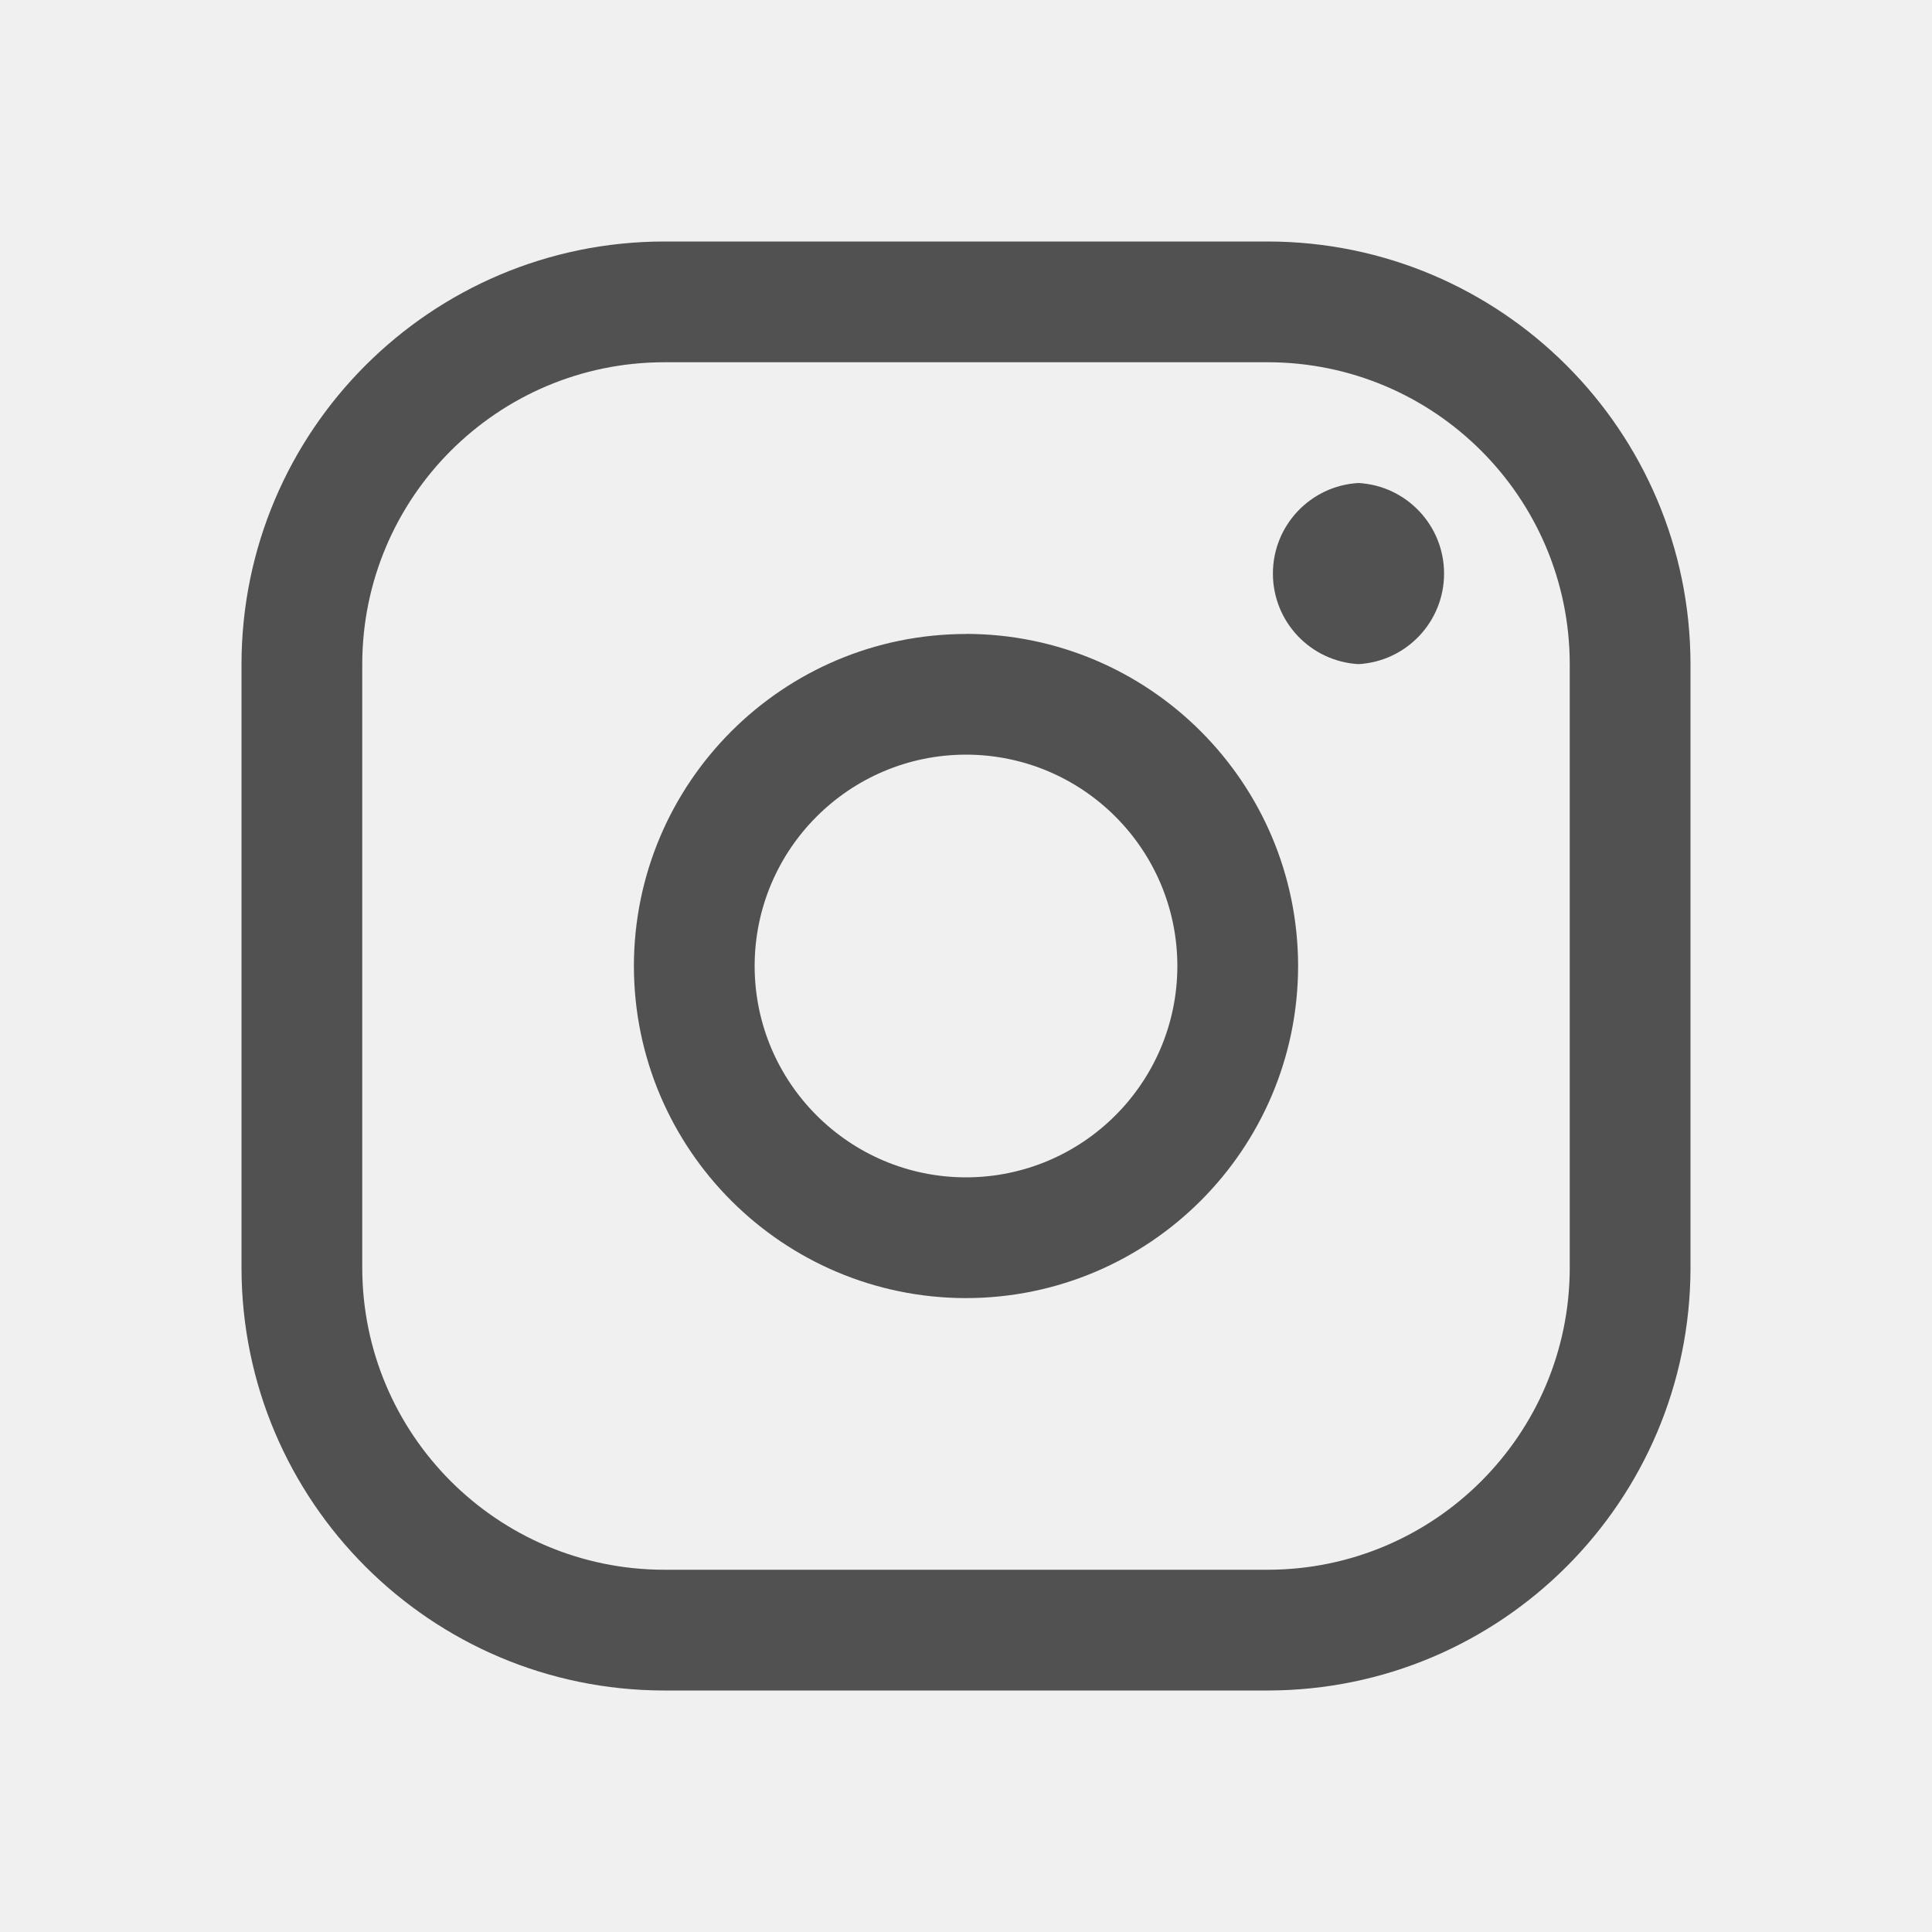
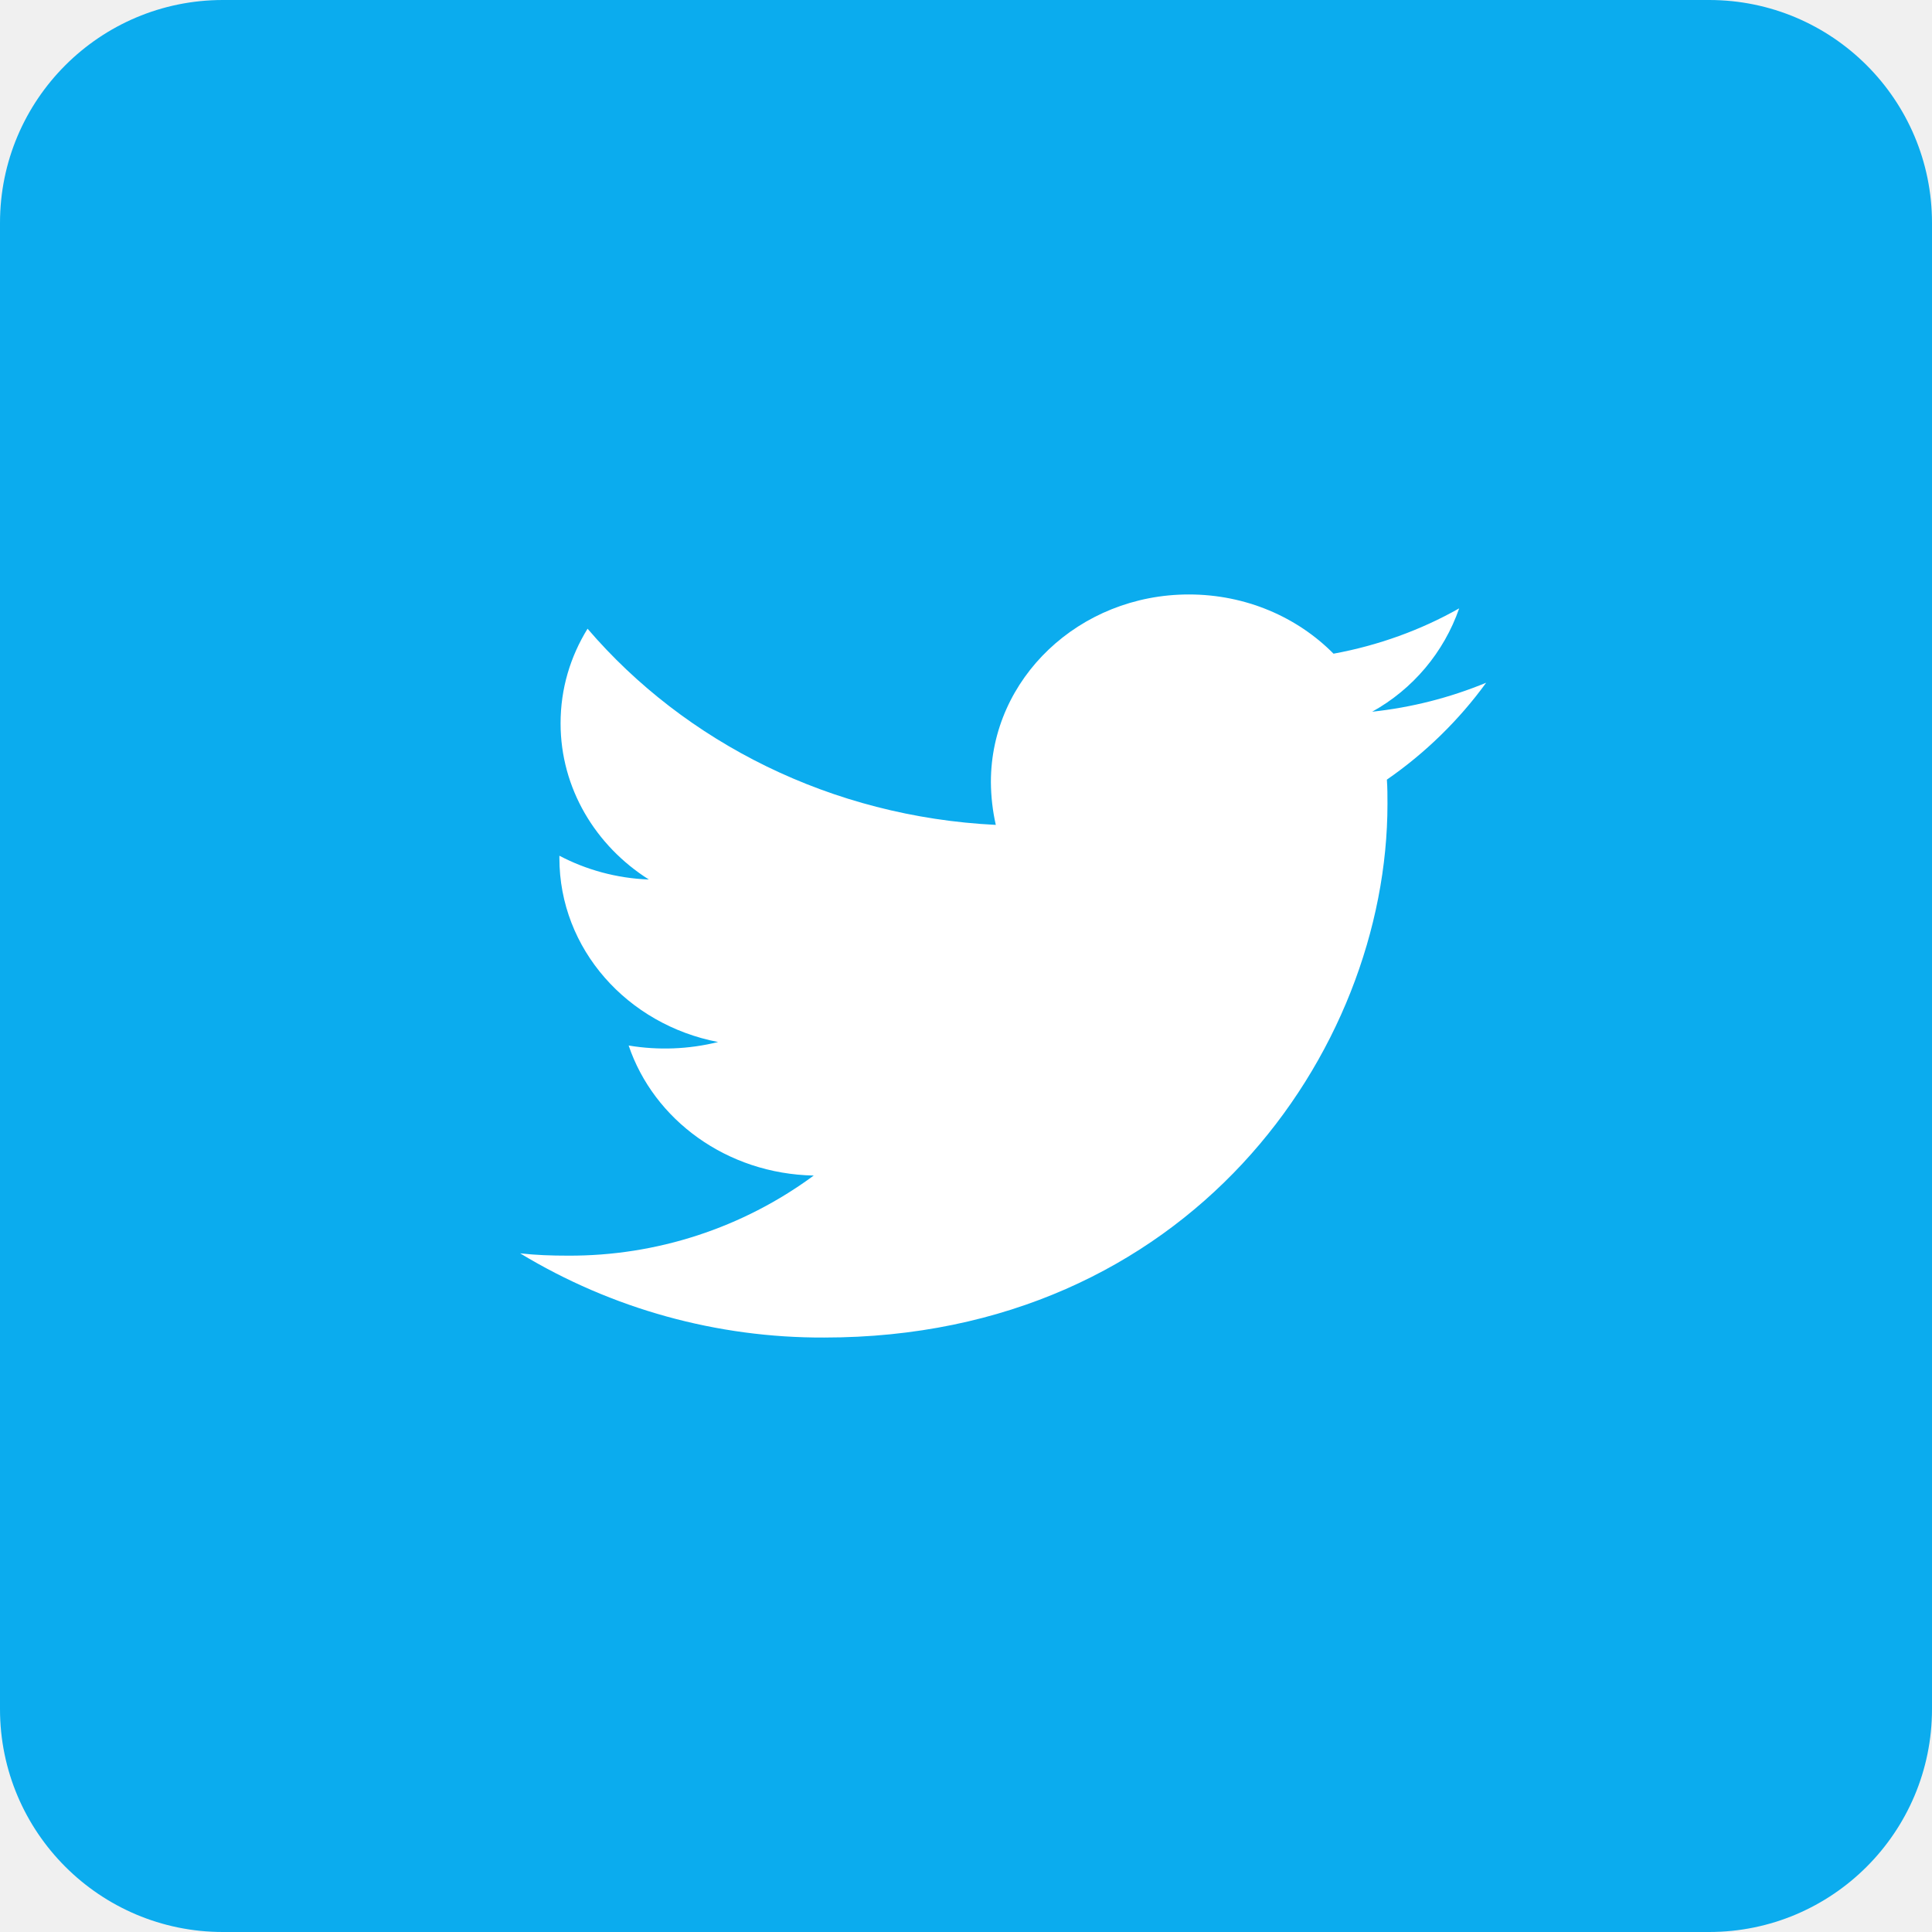
- <svg xmlns="http://www.w3.org/2000/svg" width="20" height="20" fill="none">
-   <path d="M13.125 2.5h-6.25A4.38 4.38 0 0 0 2.5 6.875v6.25A4.38 4.38 0 0 0 6.875 17.5h6.25a4.38 4.38 0 0 0 4.375-4.375v-6.25A4.38 4.38 0 0 0 13.125 2.5zm3.125 10.625a3.129 3.129 0 0 1-3.125 3.125h-6.25a3.129 3.129 0 0 1-3.125-3.125v-6.25A3.129 3.129 0 0 1 6.875 3.75h6.25a3.129 3.129 0 0 1 3.125 3.125v6.25z" fill="#515151" />
-   <path d="M10 6.563A3.442 3.442 0 0 0 6.562 10 3.442 3.442 0 0 0 10 13.438 3.442 3.442 0 0 0 13.438 10 3.442 3.442 0 0 0 10 6.562zm0 5.625A2.19 2.19 0 0 1 7.812 10 2.19 2.19 0 0 1 10 7.812 2.19 2.19 0 0 1 12.188 10 2.19 2.19 0 0 1 10 12.188zM14.063 5a.939.939 0 0 0 0 1.875.939.939 0 0 0 0-1.875z" fill="#515151" />
+ <svg xmlns="http://www.w3.org/2000/svg" width="26" height="26" fill="none">
+   <rect width="26" height="26" rx="3" fill="#0BACEE" />
+   <path d="M18.664 10.492c.008.11.008.219.008.328 0 3.336-2.68 7.18-7.58 7.18A7.838 7.838 0 0 1 7 16.867c.214.024.42.031.643.031a5.528 5.528 0 0 0 3.308-1.078c-1.171-.023-2.153-.75-2.491-1.75a2.964 2.964 0 0 0 1.204-.047c-1.22-.234-2.136-1.25-2.136-2.476v-.031c.355.187.767.304 1.204.32-.717-.453-1.188-1.227-1.188-2.102 0-.468.132-.898.363-1.273 1.312 1.531 3.283 2.531 5.494 2.64a2.707 2.707 0 0 1-.066-.578c0-1.39 1.188-2.523 2.664-2.523.768 0 1.46.305 1.947.797.602-.11 1.18-.32 1.691-.61a2.547 2.547 0 0 1-1.171 1.391A5.578 5.578 0 0 0 20 9.188c-.363.5-.817.945-1.336 1.304z" fill="#fff" />
</svg>
